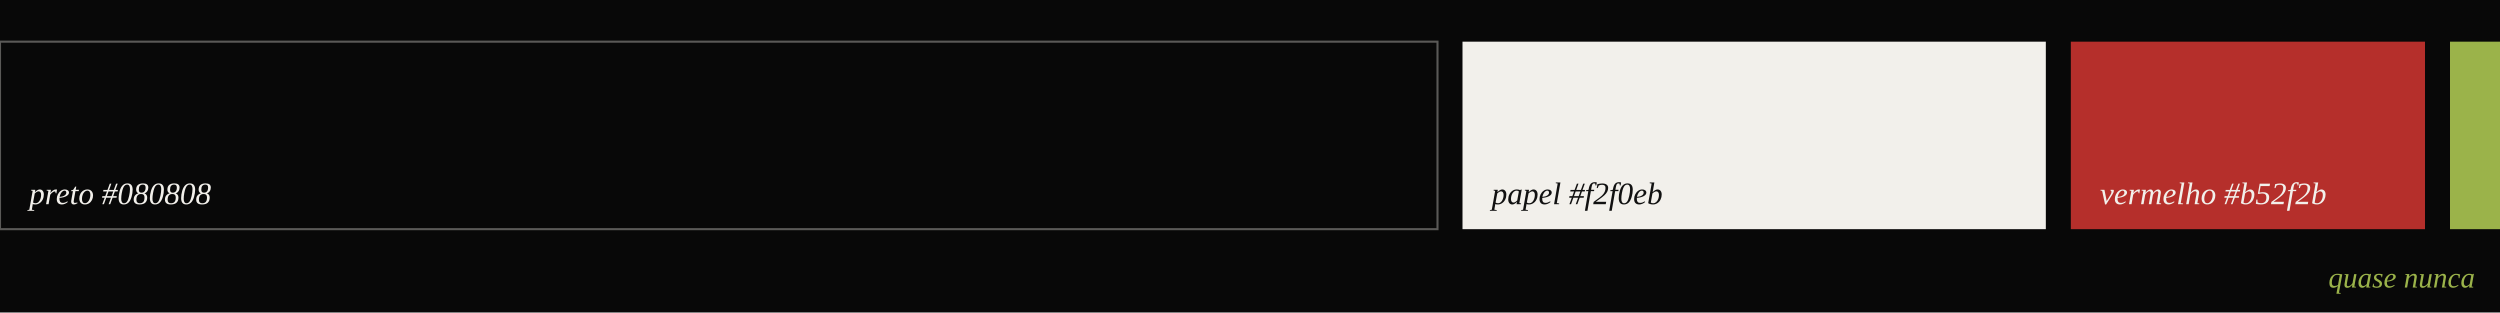
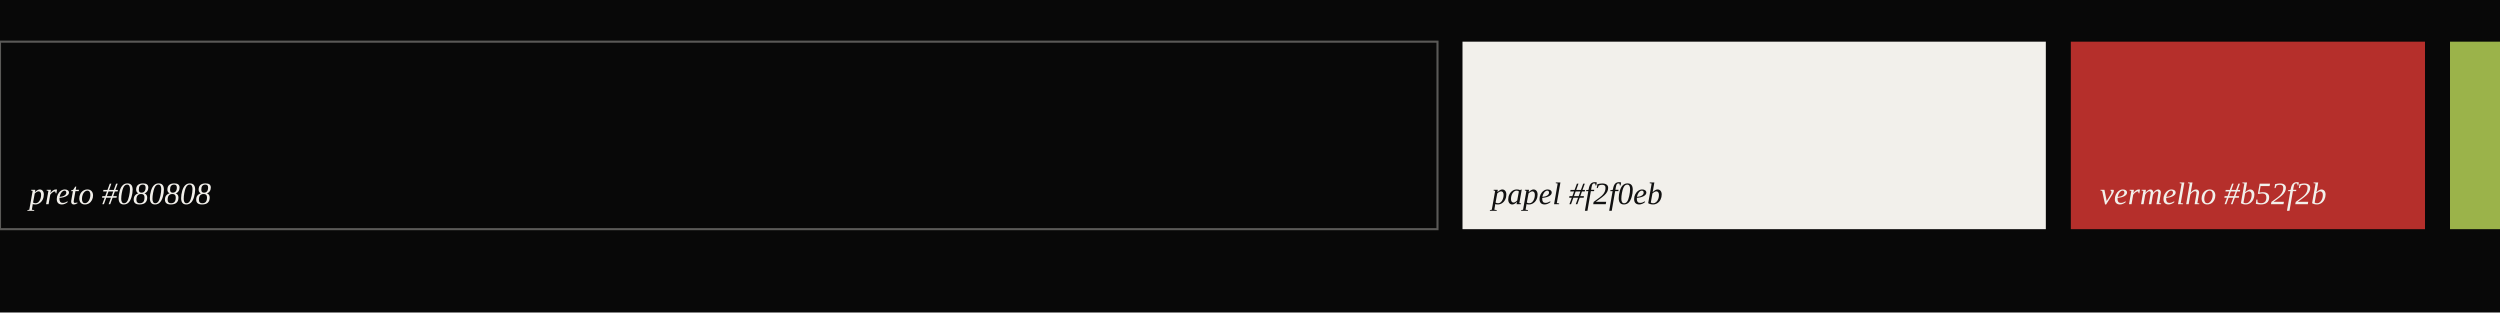
<svg xmlns="http://www.w3.org/2000/svg" viewBox="0 0 1200 150" width="1200" height="150" role="img" aria-label="Paleta: preto, papel, vermelho e uma faixa mínima de verde, que quase nunca aparece">
  <rect width="1200" height="150" fill="#080808" />
  <rect x="0" y="20" width="690" height="90" fill="#080808" stroke="#f2f0eb" stroke-opacity="0.35" stroke-width="1">
    <animate attributeName="width" from="0" to="690" dur="0.9s" begin="0.00s" fill="freeze" calcMode="spline" keyTimes="0;1" keySplines="0.7 0 0.2 1" />
  </rect>
  <text x="14" y="98" font-family="Georgia, 'Times New Roman', serif" font-style="italic" font-size="15" fill="#f2f0eb">preto  #080808</text>
  <rect x="702" y="20" width="280" height="90" fill="#f2f0eb">
    <animate attributeName="width" from="0" to="280" dur="0.9s" begin="0.35s" fill="freeze" calcMode="spline" keyTimes="0;1" keySplines="0.7 0 0.2 1" />
  </rect>
  <text x="716" y="98" font-family="Georgia, 'Times New Roman', serif" font-style="italic" font-size="15" fill="#111">papel  #f2f0eb</text>
  <rect x="994" y="20" width="170" height="90" fill="#b52f2b">
    <animate attributeName="width" from="0" to="170" dur="0.9s" begin="0.70s" fill="freeze" calcMode="spline" keyTimes="0;1" keySplines="0.7 0 0.2 1" />
  </rect>
  <text x="1008" y="98" font-family="Georgia, 'Times New Roman', serif" font-style="italic" font-size="15" fill="#f2f0eb">vermelho  #b52f2b</text>
  <rect x="1176" y="20" width="24" height="90" fill="#9bb34a">
    <animate attributeName="opacity" values="1;1;0.2;1" keyTimes="0;0.5;0.8;1" dur="3s" repeatCount="indefinite" />
  </rect>
-   <text x="1188" y="138" text-anchor="end" font-family="Georgia, 'Times New Roman', serif" font-style="italic" font-size="14" fill="#9bb34a">quase nunca</text>
</svg>
